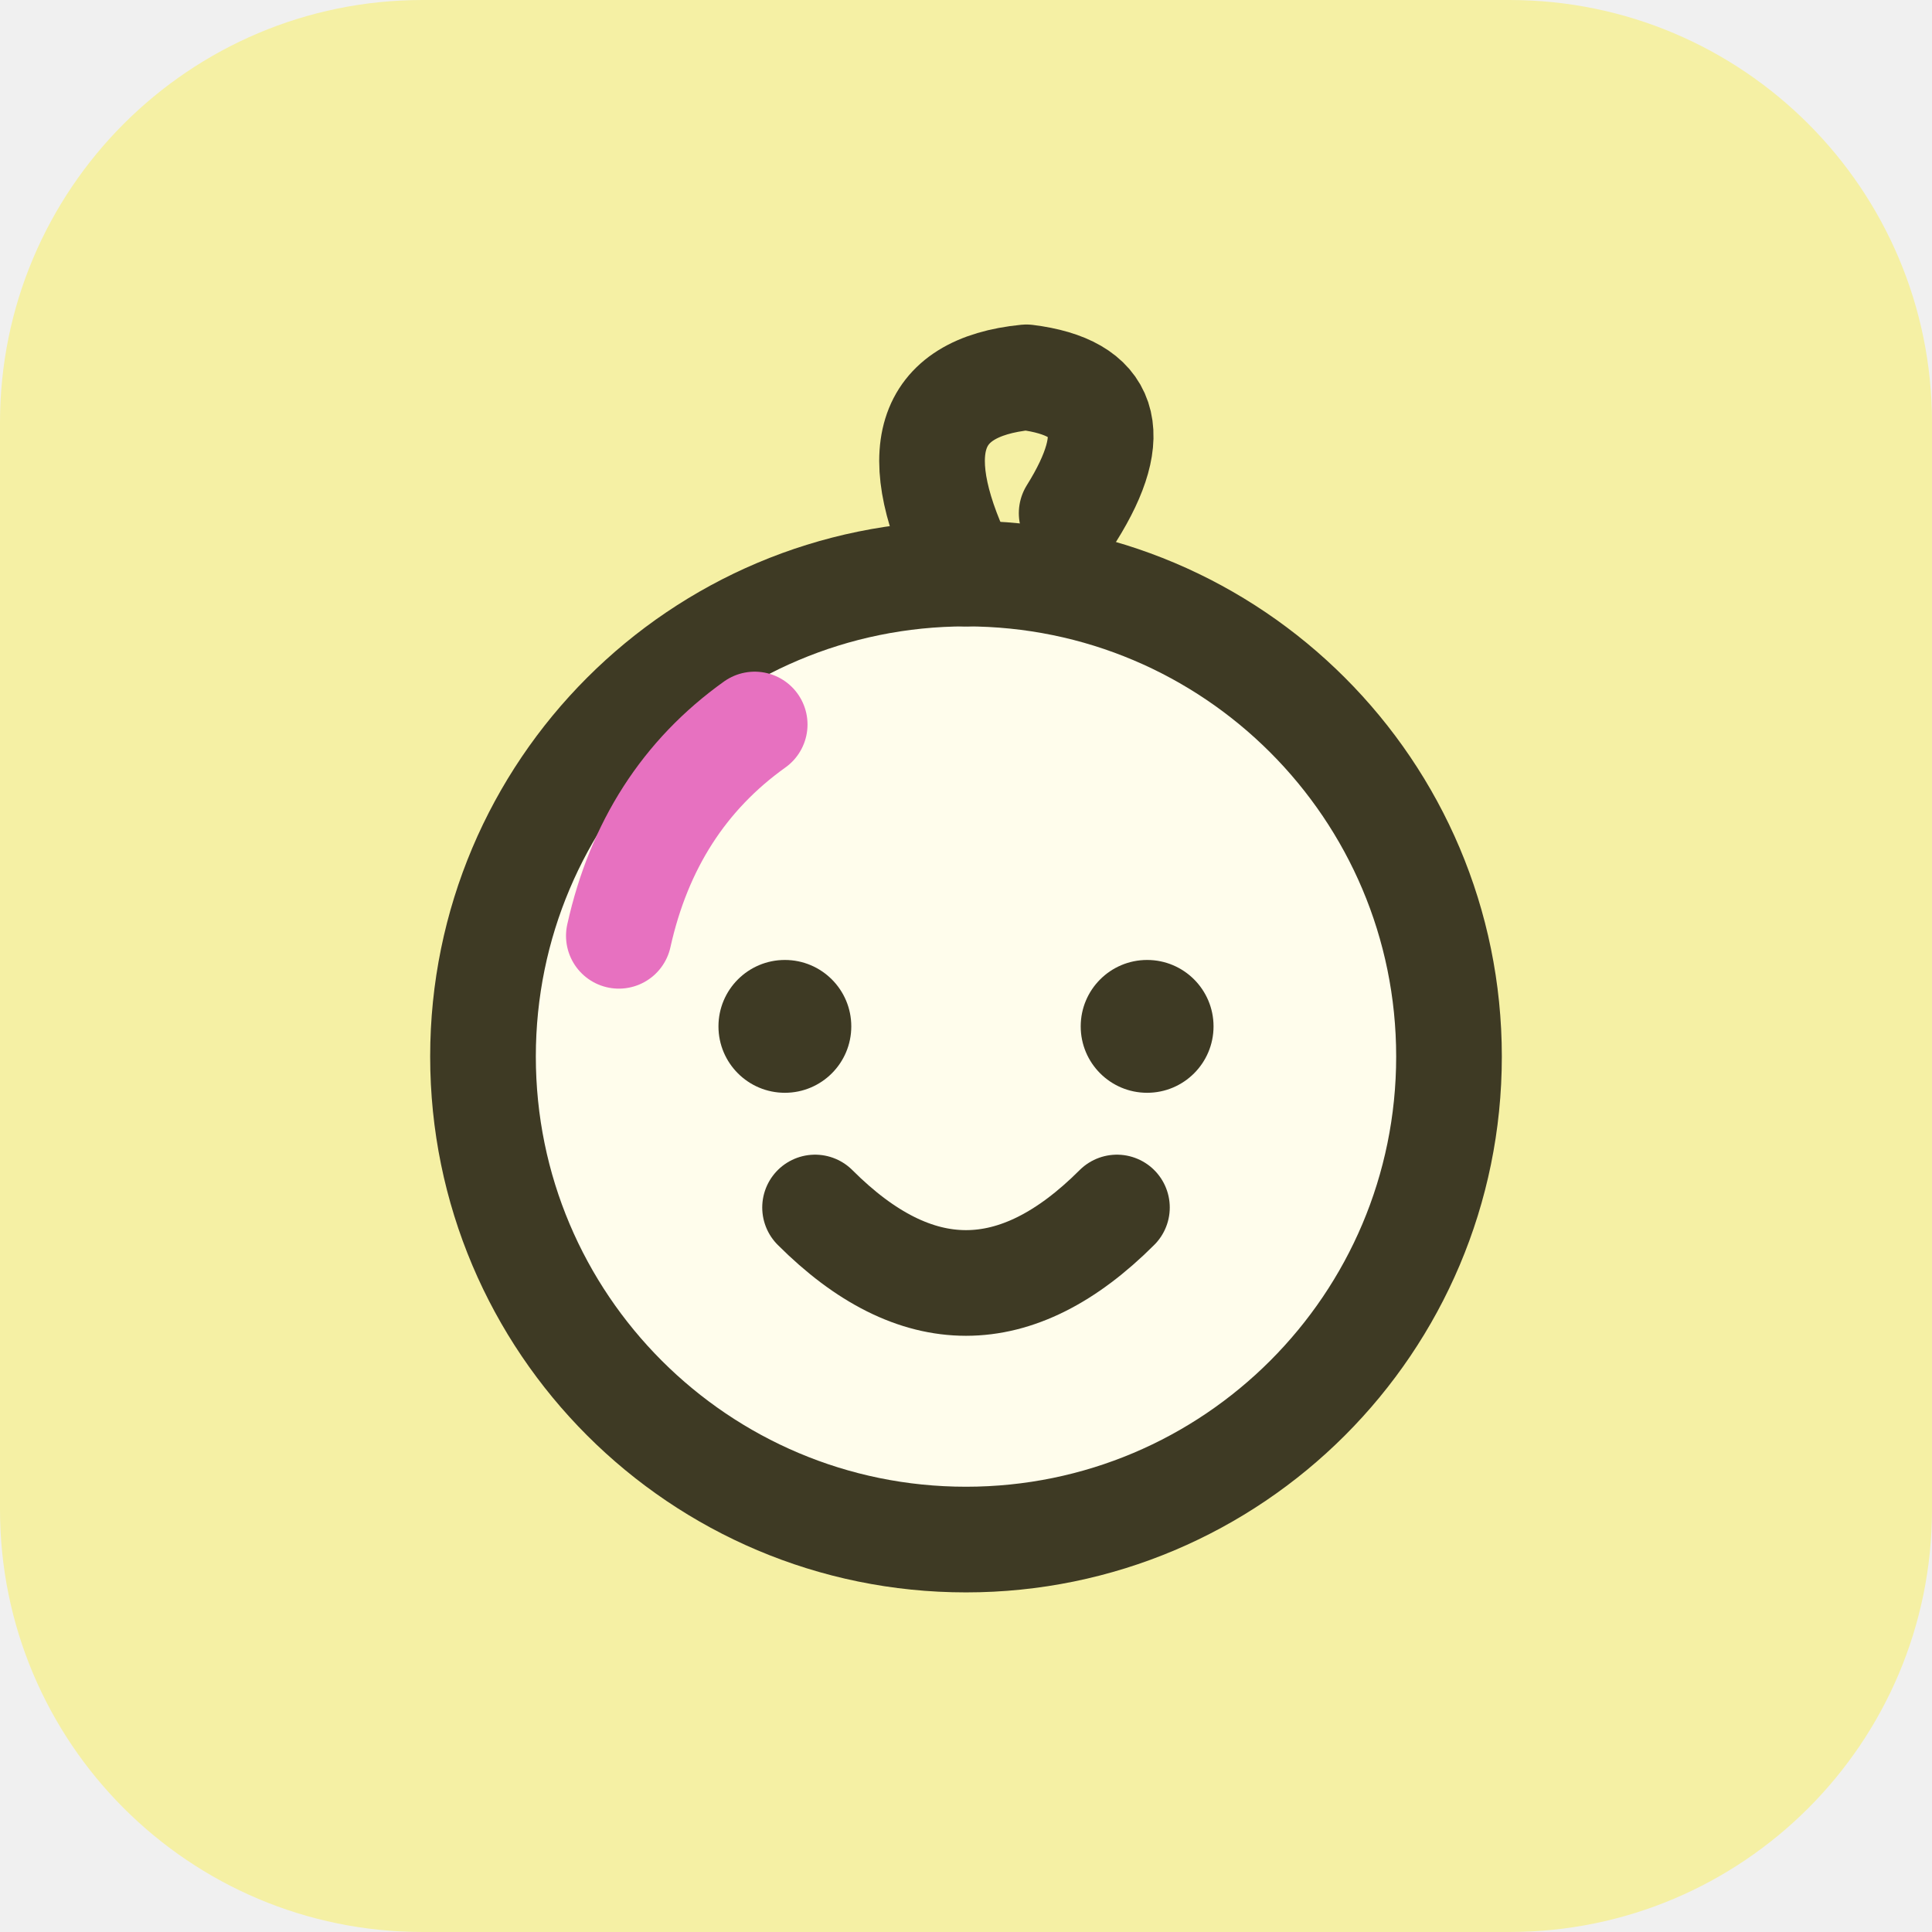
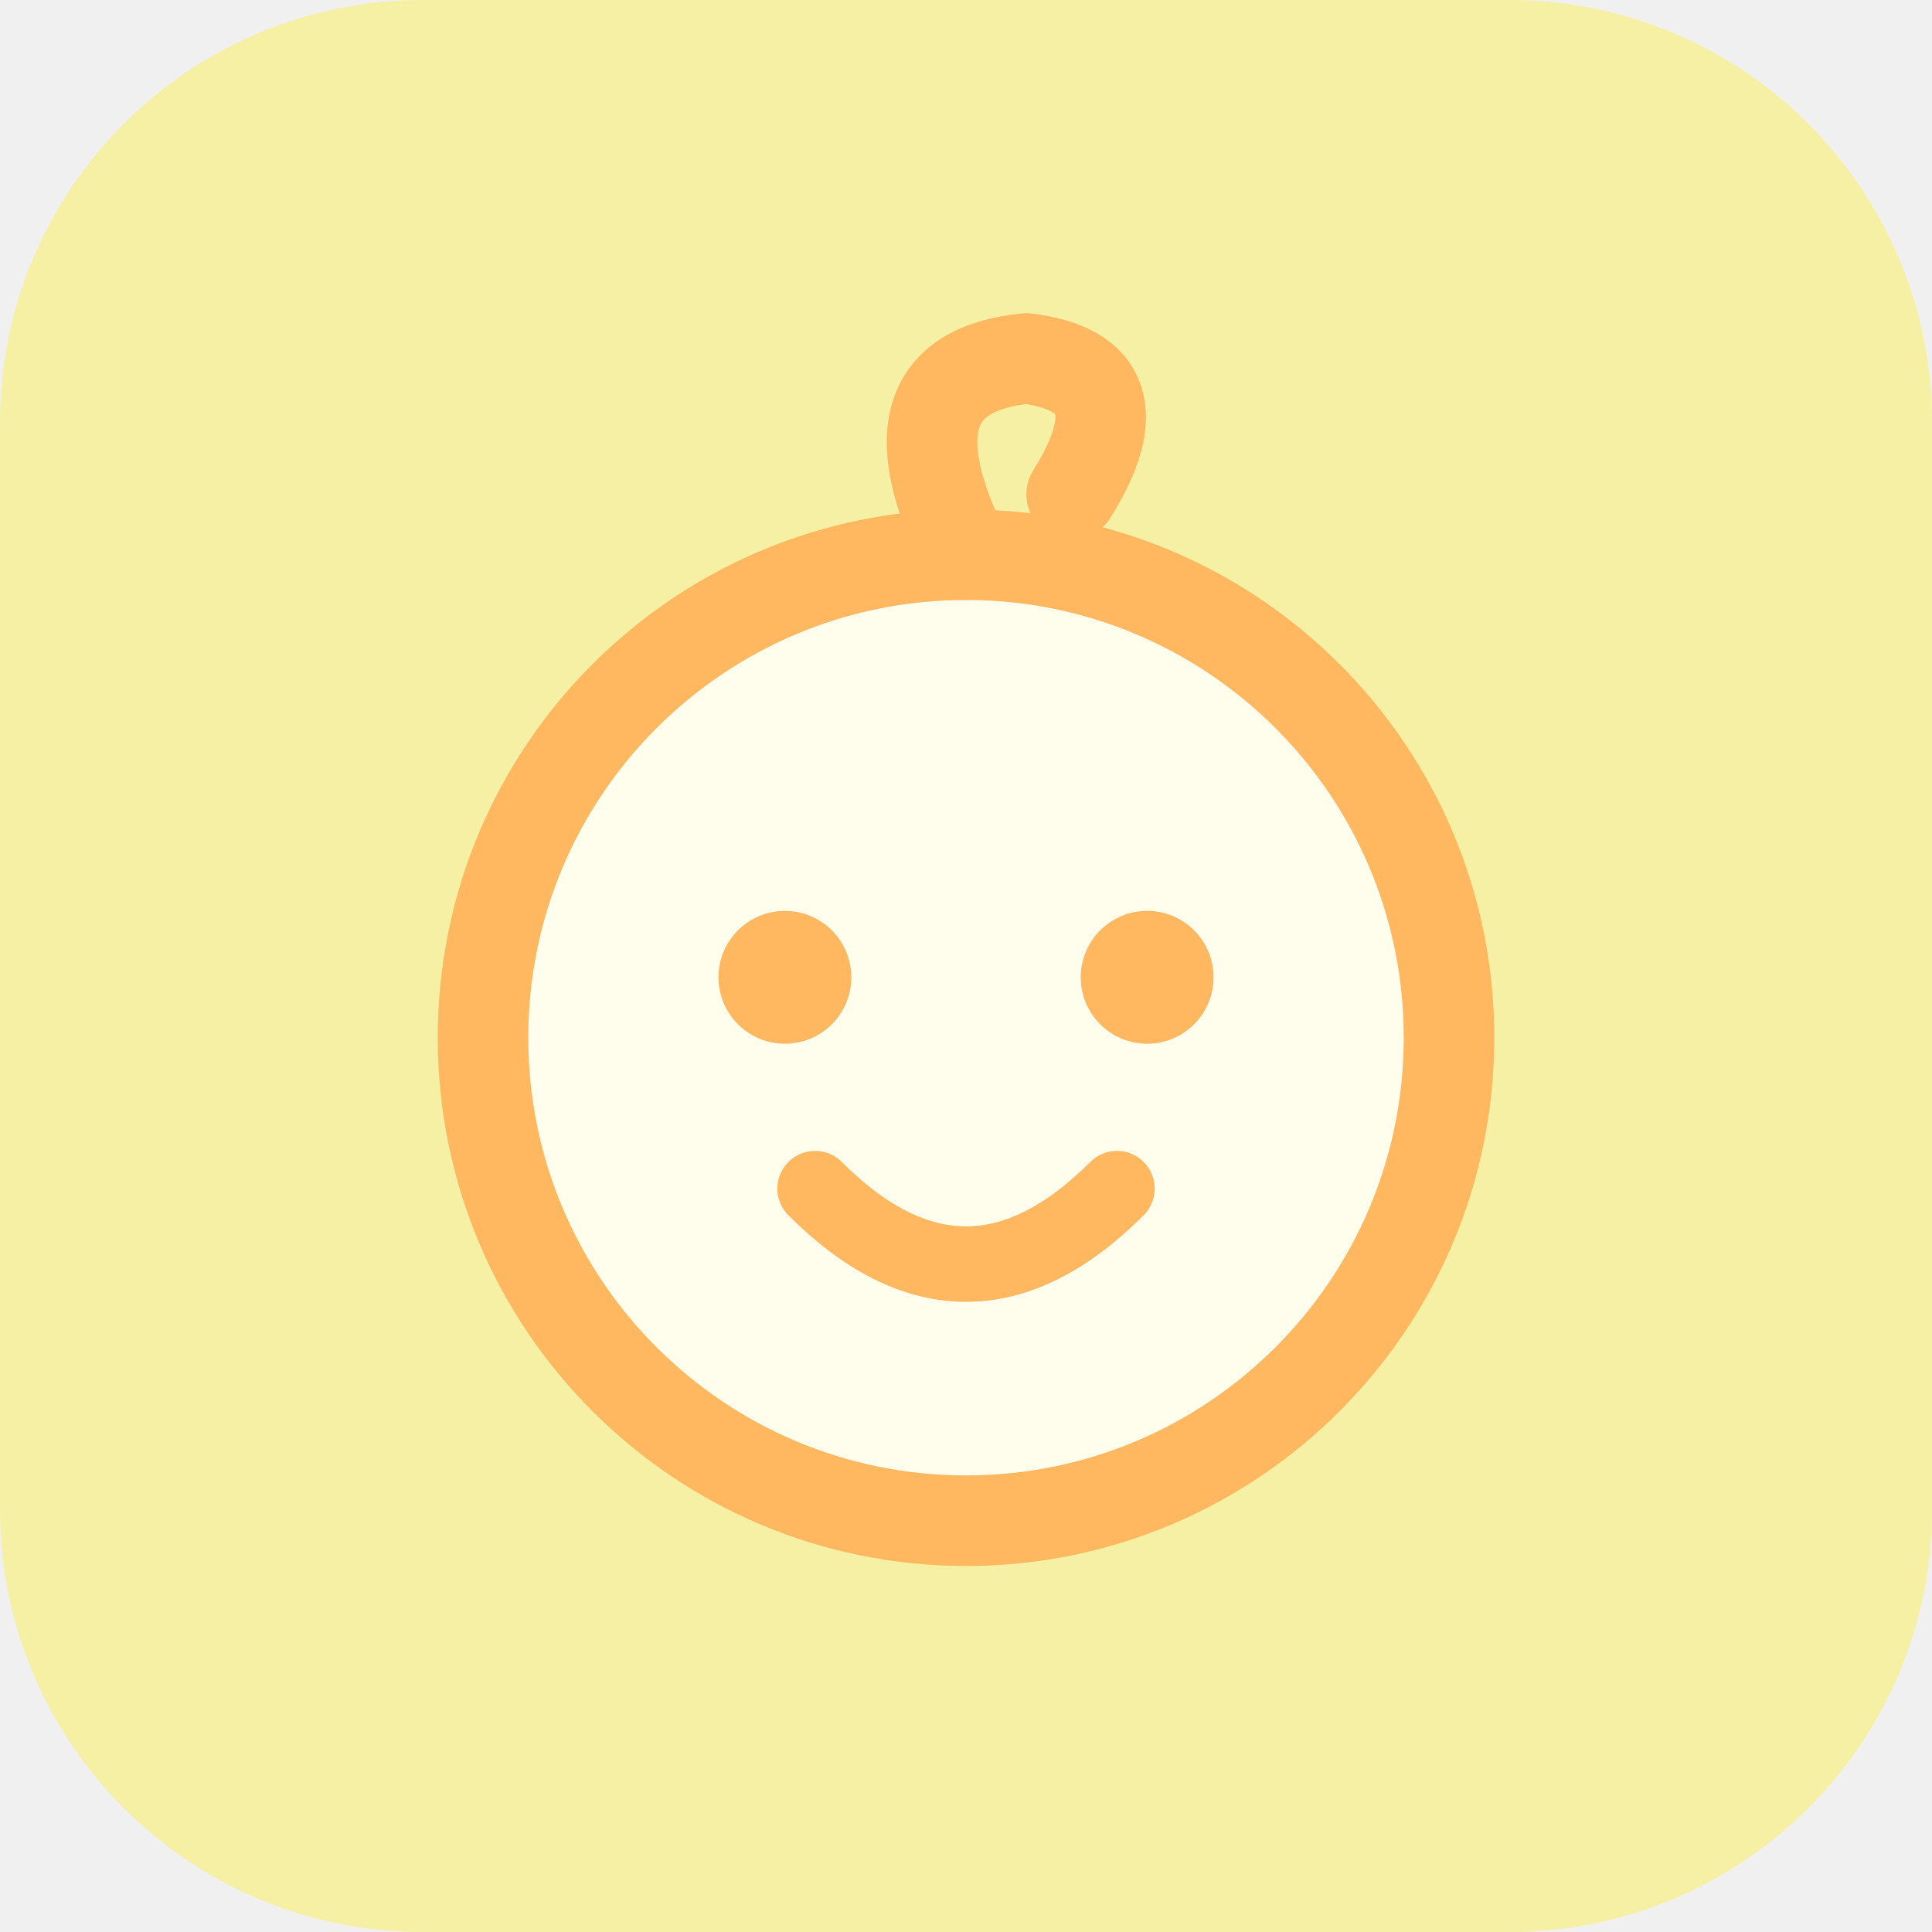
- <svg xmlns="http://www.w3.org/2000/svg" viewBox="0 0 512 512">
-   <rect width="512" height="512" rx="112" fill="#F5F0A4" />
-   <g transform="translate(64 64) scale(8)" fill="none" stroke="#3E3A24" stroke-width="3.5" stroke-linecap="round" stroke-linejoin="round">
-     <circle fill="#FFFDEC" cx="24" cy="27" r="16" />
-     <path d="M24 11 Q21 5 26 4.5 Q30 5 27.5 9" />
-     <circle fill="#3E3A24" stroke="none" cx="18" cy="26" r="2.2" />
-     <circle fill="#3E3A24" stroke="none" cx="30" cy="26" r="2.2" />
-     <path d="M19 32 Q24 37 29 32" />
-     <path stroke="#E771C0" d="M12.5 23 Q13.5 18.5 17 16" />
+ <svg xmlns="http://www.w3.org/2000/svg" width="512" height="512" viewBox="0 0 512 512" fill="none">
+   <g clip-path="url(#clip0_2_5)">
+     <path d="M400 0H112C50.144 0 0 50.144 0 112V400C0 461.856 50.144 512 112 512H400C461.856 512 512 461.856 512 400V112C512 50.144 461.856 0 400 0Z" fill="#F5F0A4" />
+     <path d="M256 403C326.692 403 384 345.692 384 275C384 204.308 326.692 147 256 147C185.308 147 128 204.308 128 275C128 345.692 185.308 403 256 403Z" fill="#FFFDEC" stroke-width="24" stroke-linecap="round" stroke-linejoin="round" stroke="#FFB760" />
+     <path d="M256 147C240 115 245.333 97.667 272 95C293.333 97.667 297.333 109.667 284 131" stroke-width="24" stroke-linecap="round" stroke-linejoin="round" stroke="#FFB760" />
+     <path d="M208 276.6C217.72 276.6 225.6 268.72 225.6 259C225.6 249.28 217.72 241.4 208 241.4C198.28 241.4 190.4 249.28 190.4 259C190.4 268.72 198.28 276.6 208 276.6Z" fill="#FFB760" />
+     <path d="M304 276.6C313.72 276.6 321.6 268.72 321.6 259C321.6 249.28 313.72 241.4 304 241.4C294.28 241.4 286.4 249.28 286.4 259C286.4 268.72 294.28 276.6 304 276.6Z" fill="#FFB760" />
+     <path d="M216 315C242.667 341.667 269.333 341.667 296 315" stroke-width="20" stroke-linecap="round" stroke-linejoin="round" stroke="#FFB760" />
  </g>
+   <defs>
+     <clipPath id="clip0_2_5">
+       <rect width="512" height="512" fill="white" />
+     </clipPath>
+   </defs>
</svg>
